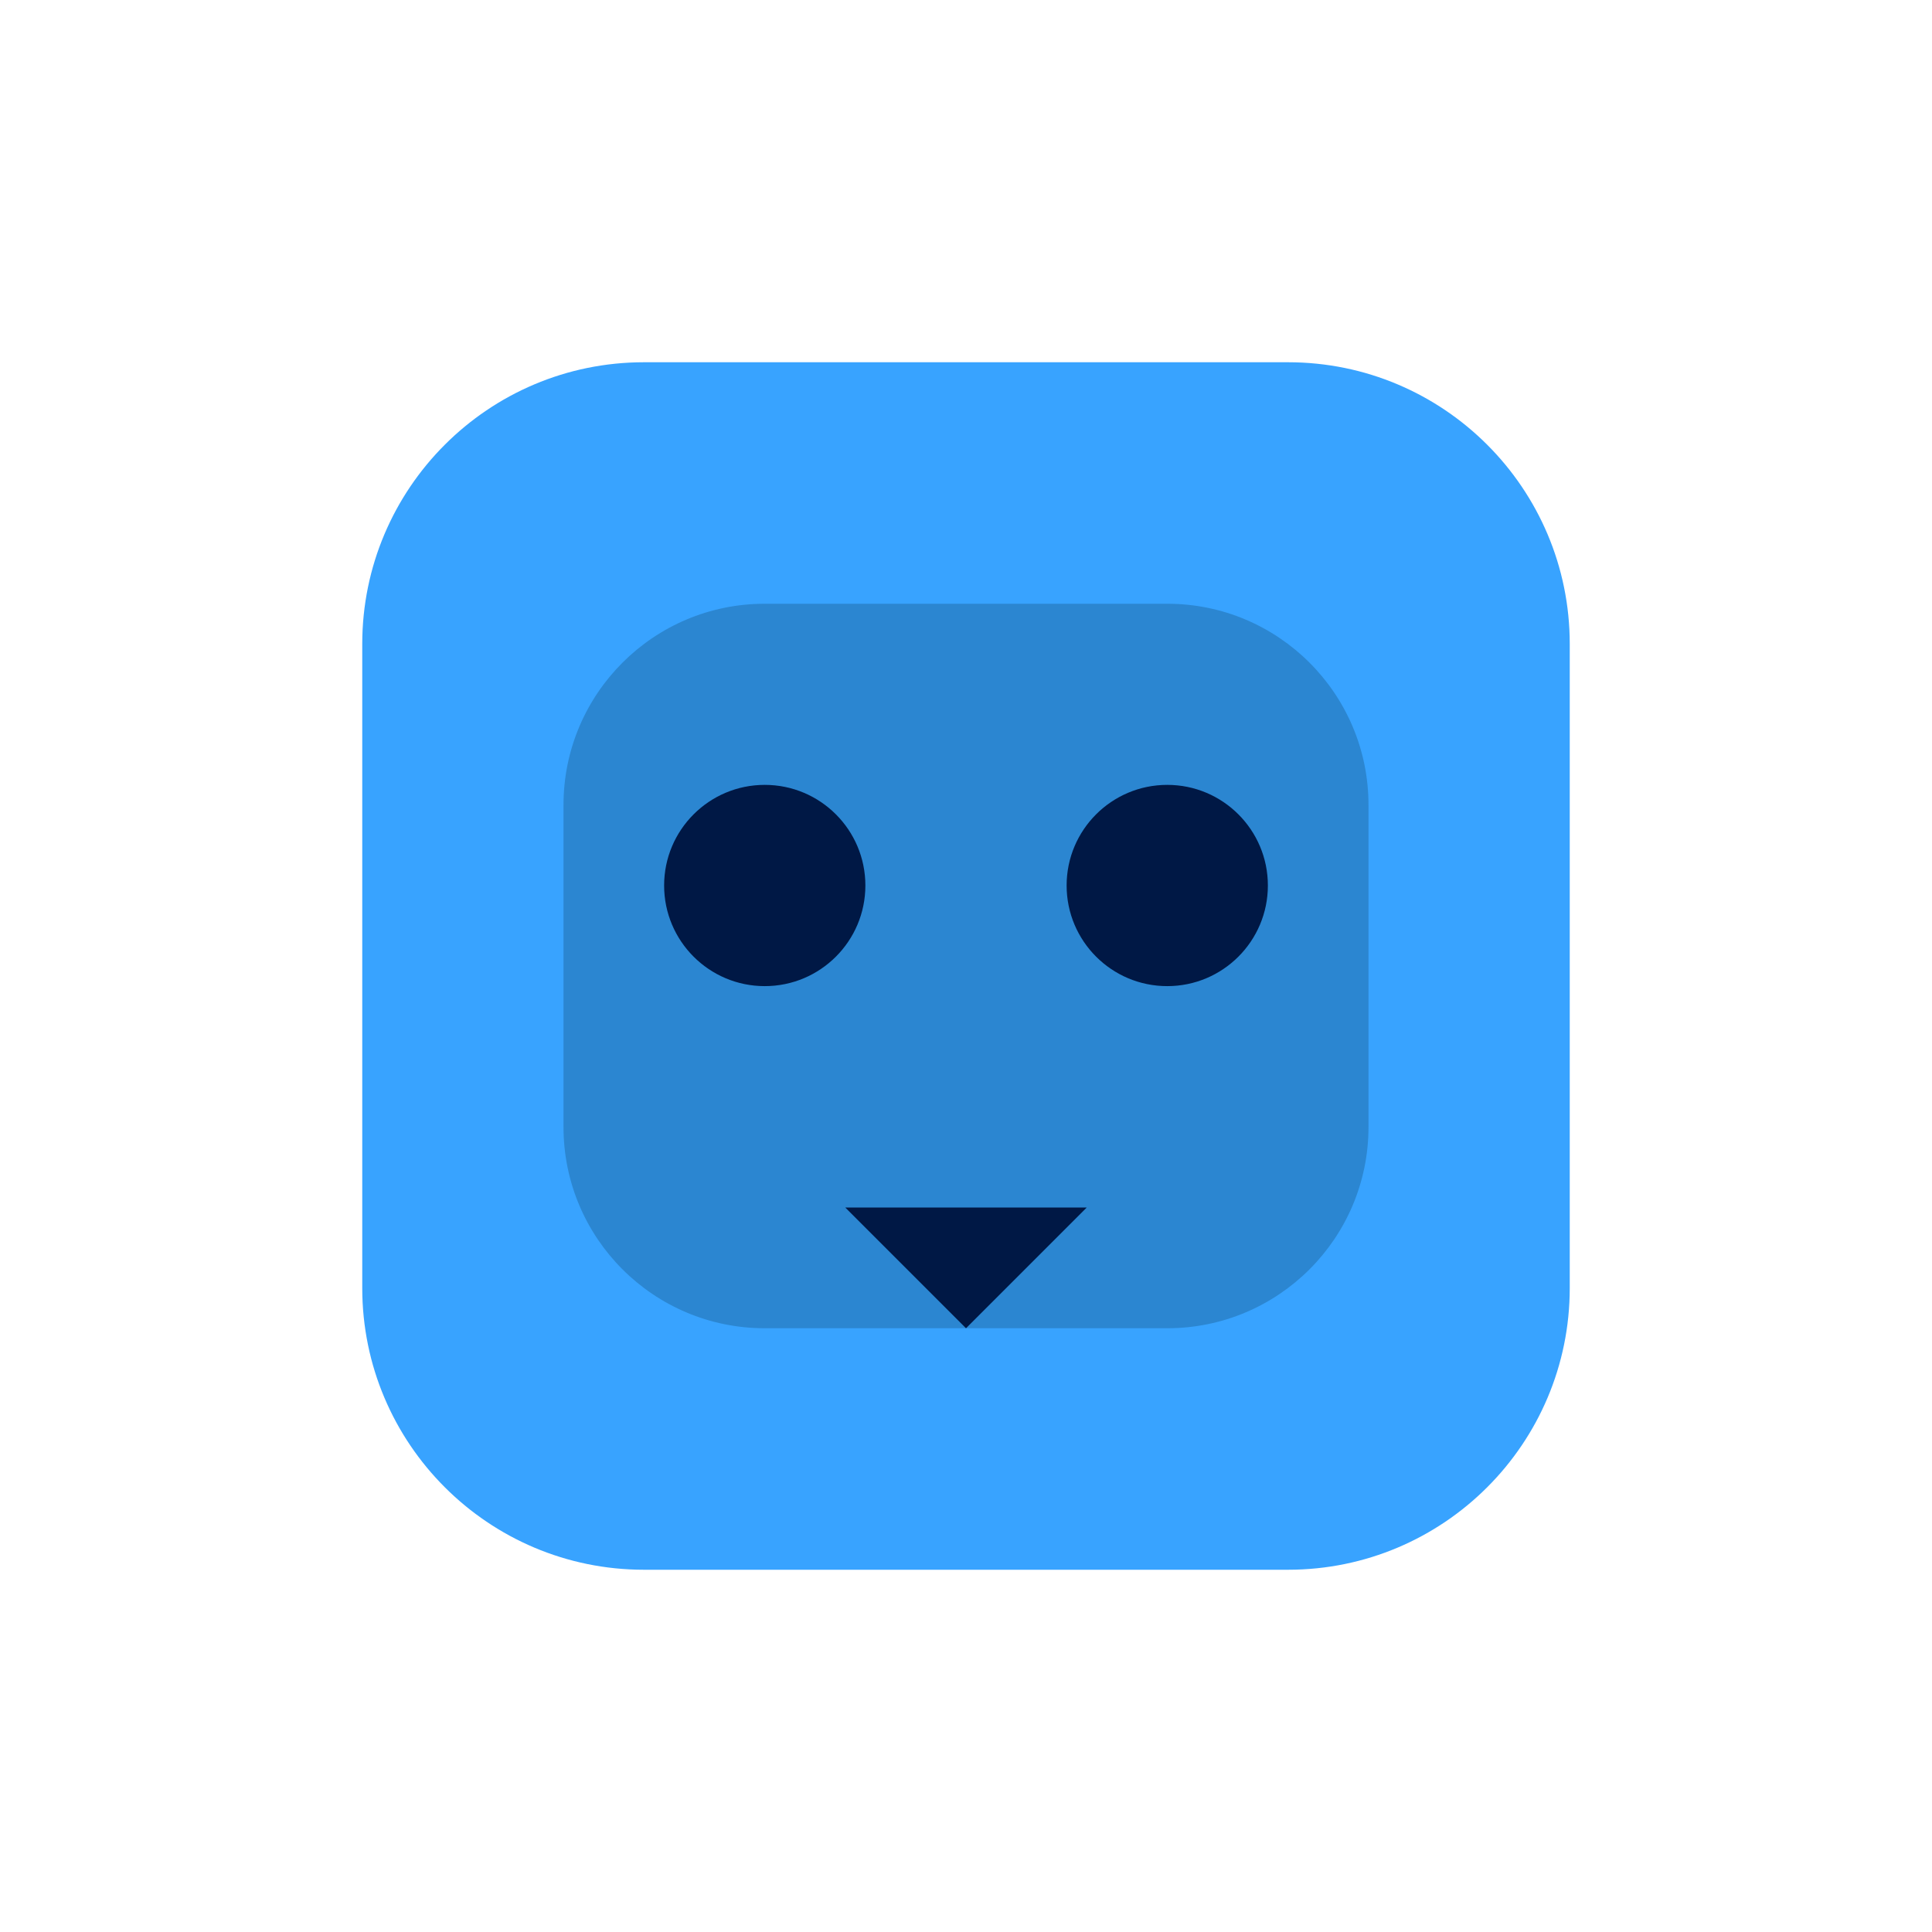
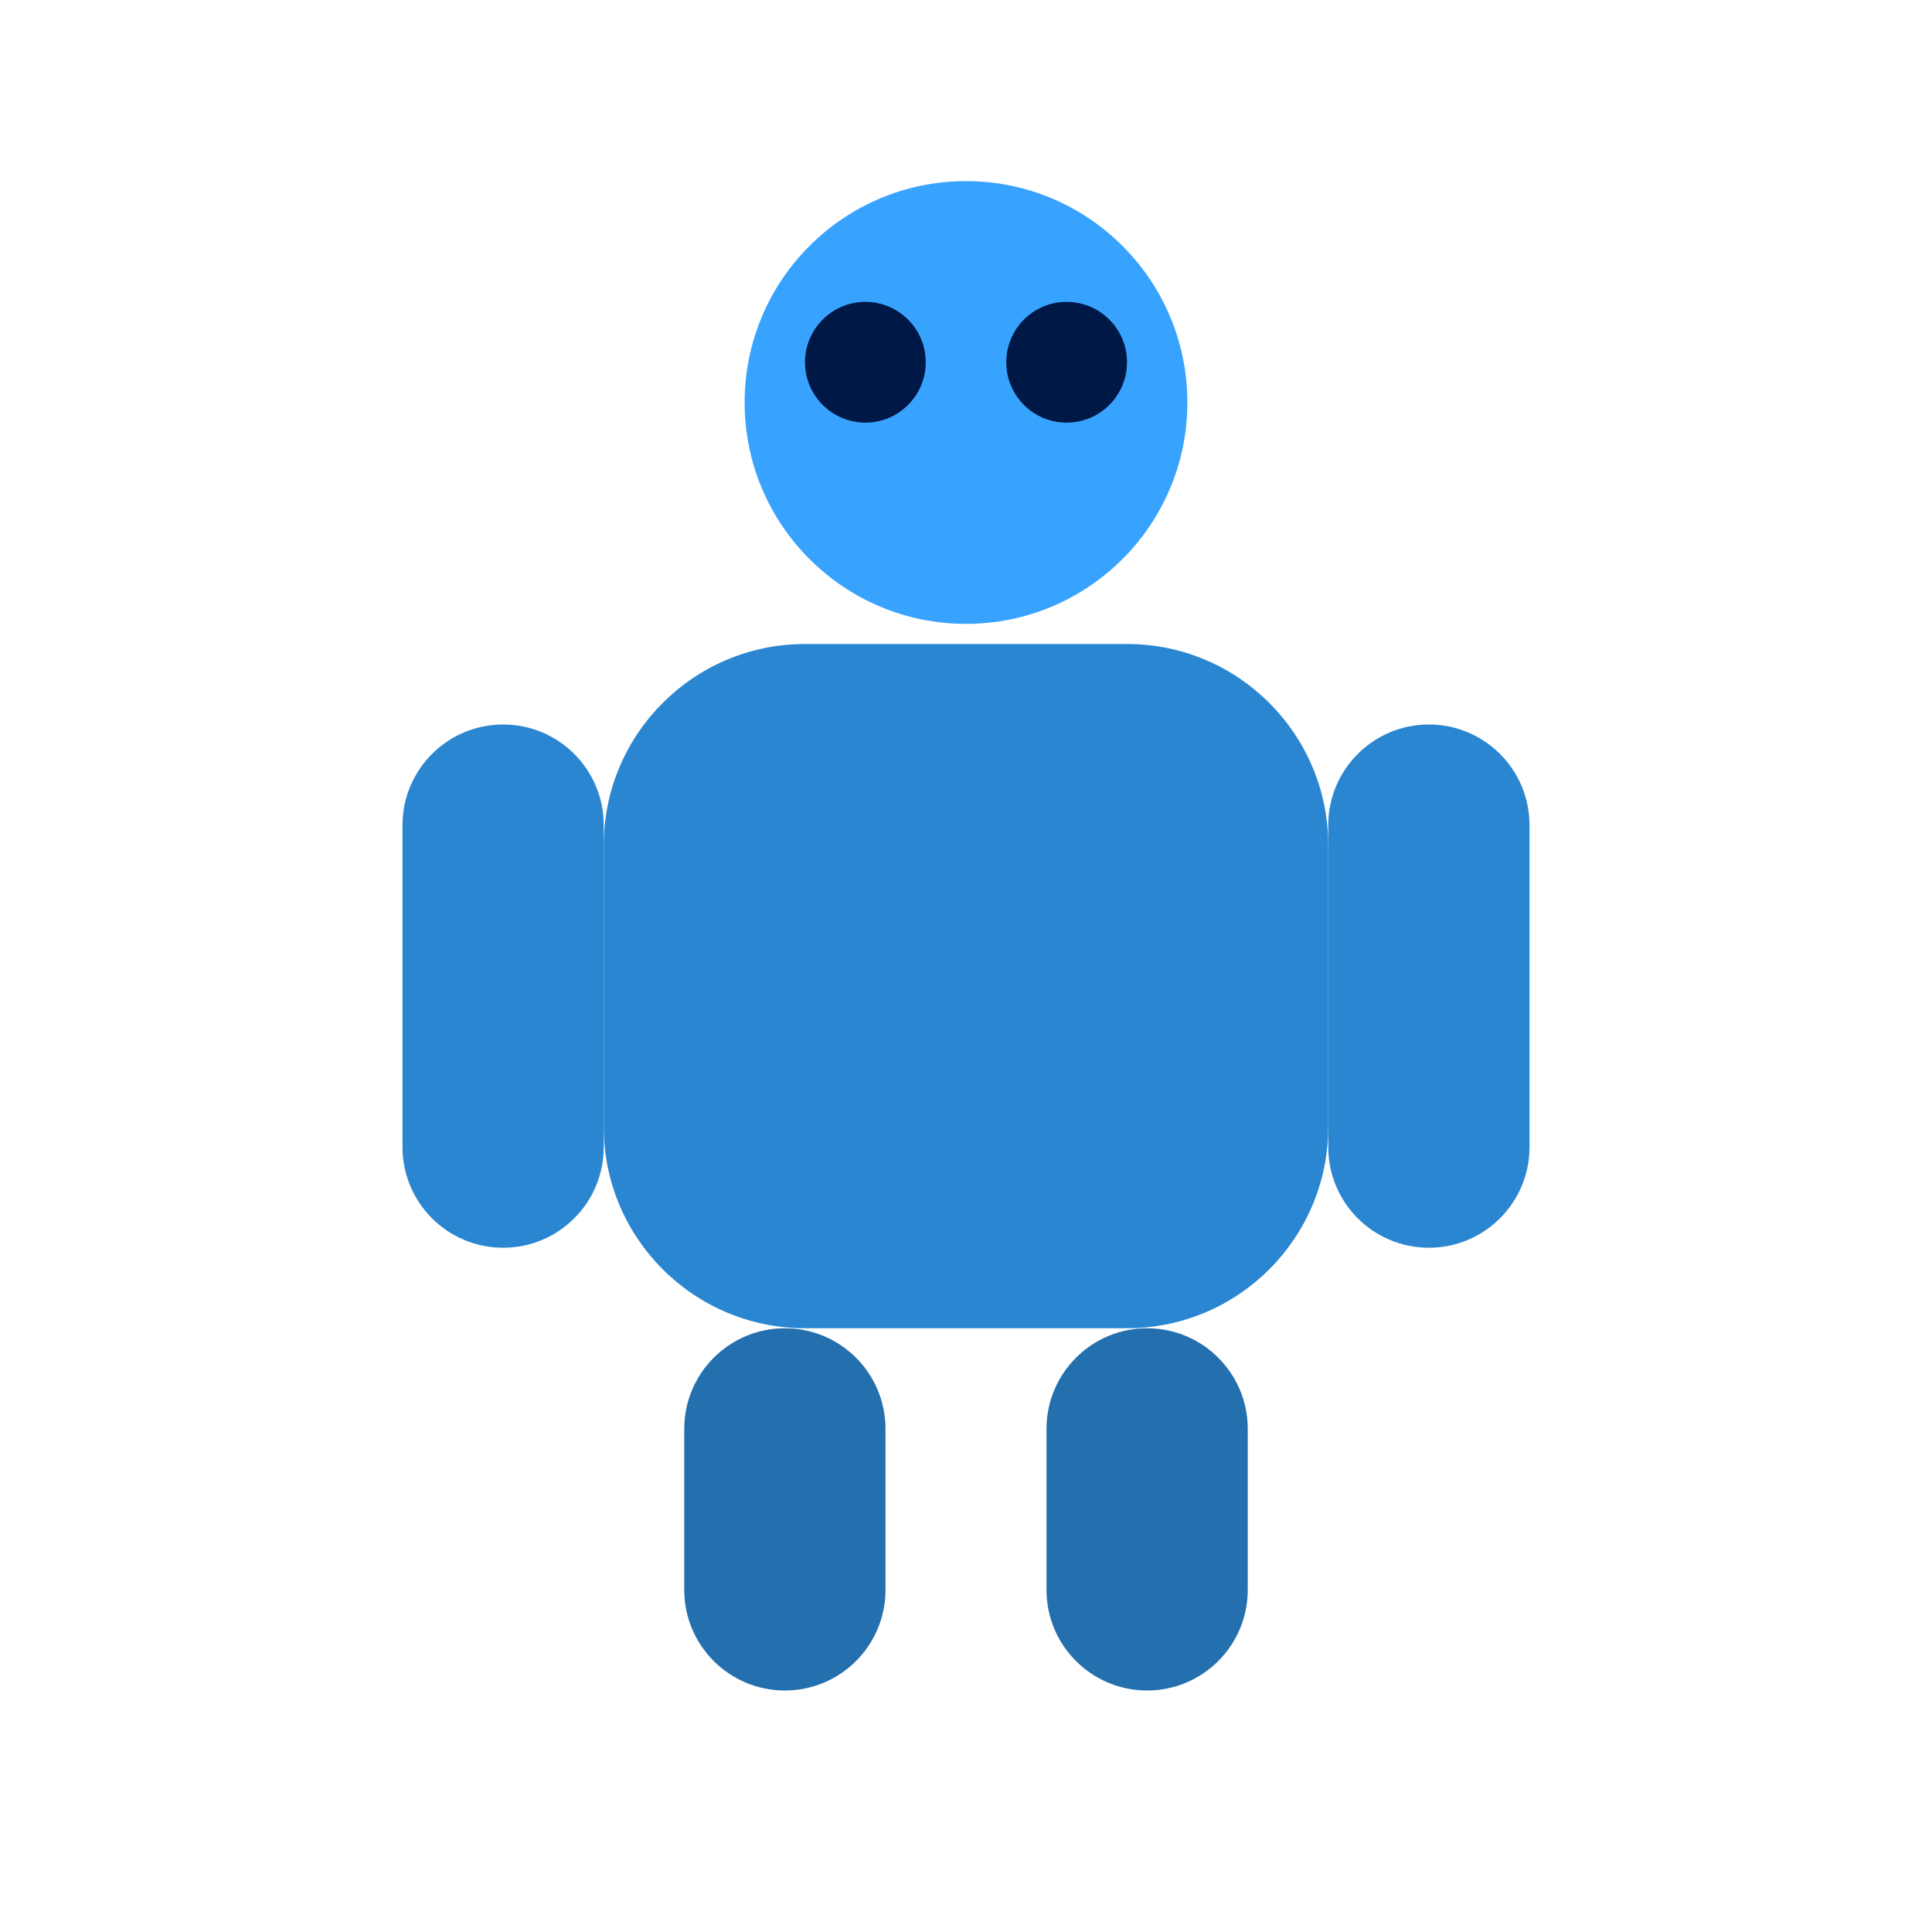
<svg xmlns="http://www.w3.org/2000/svg" width="96" height="96" viewBox="0 0 96 96">
-   <rect x="18" y="18" width="60" height="60" rx="14" fill="#38A3FF" />
-   <rect x="28" y="30" width="40" height="36" rx="10" fill="#2B86D1" />
-   <circle cx="38" cy="44" r="5" fill="#001845" />
-   <circle cx="58" cy="44" r="5" fill="#001845" />
-   <path d="M42 60h12l-6 6z" fill="#001845" />
+   <circle cx="48" cy="20" r="11" fill="#38A3FF" />
+   <rect x="30" y="32" width="36" height="34" rx="10" fill="#2B86D1" />
+   <rect x="20" y="36" width="10" height="26" rx="5" fill="#2B86D1" />
+   <rect x="66" y="36" width="10" height="26" rx="5" fill="#2B86D1" />
+   <rect x="34" y="66" width="10" height="18" rx="5" fill="#246FAE" />
+   <rect x="52" y="66" width="10" height="18" rx="5" fill="#246FAE" />
+   <circle cx="43" cy="18" r="3" fill="#001845" />
+   <circle cx="53" cy="18" r="3" fill="#001845" />
</svg>
